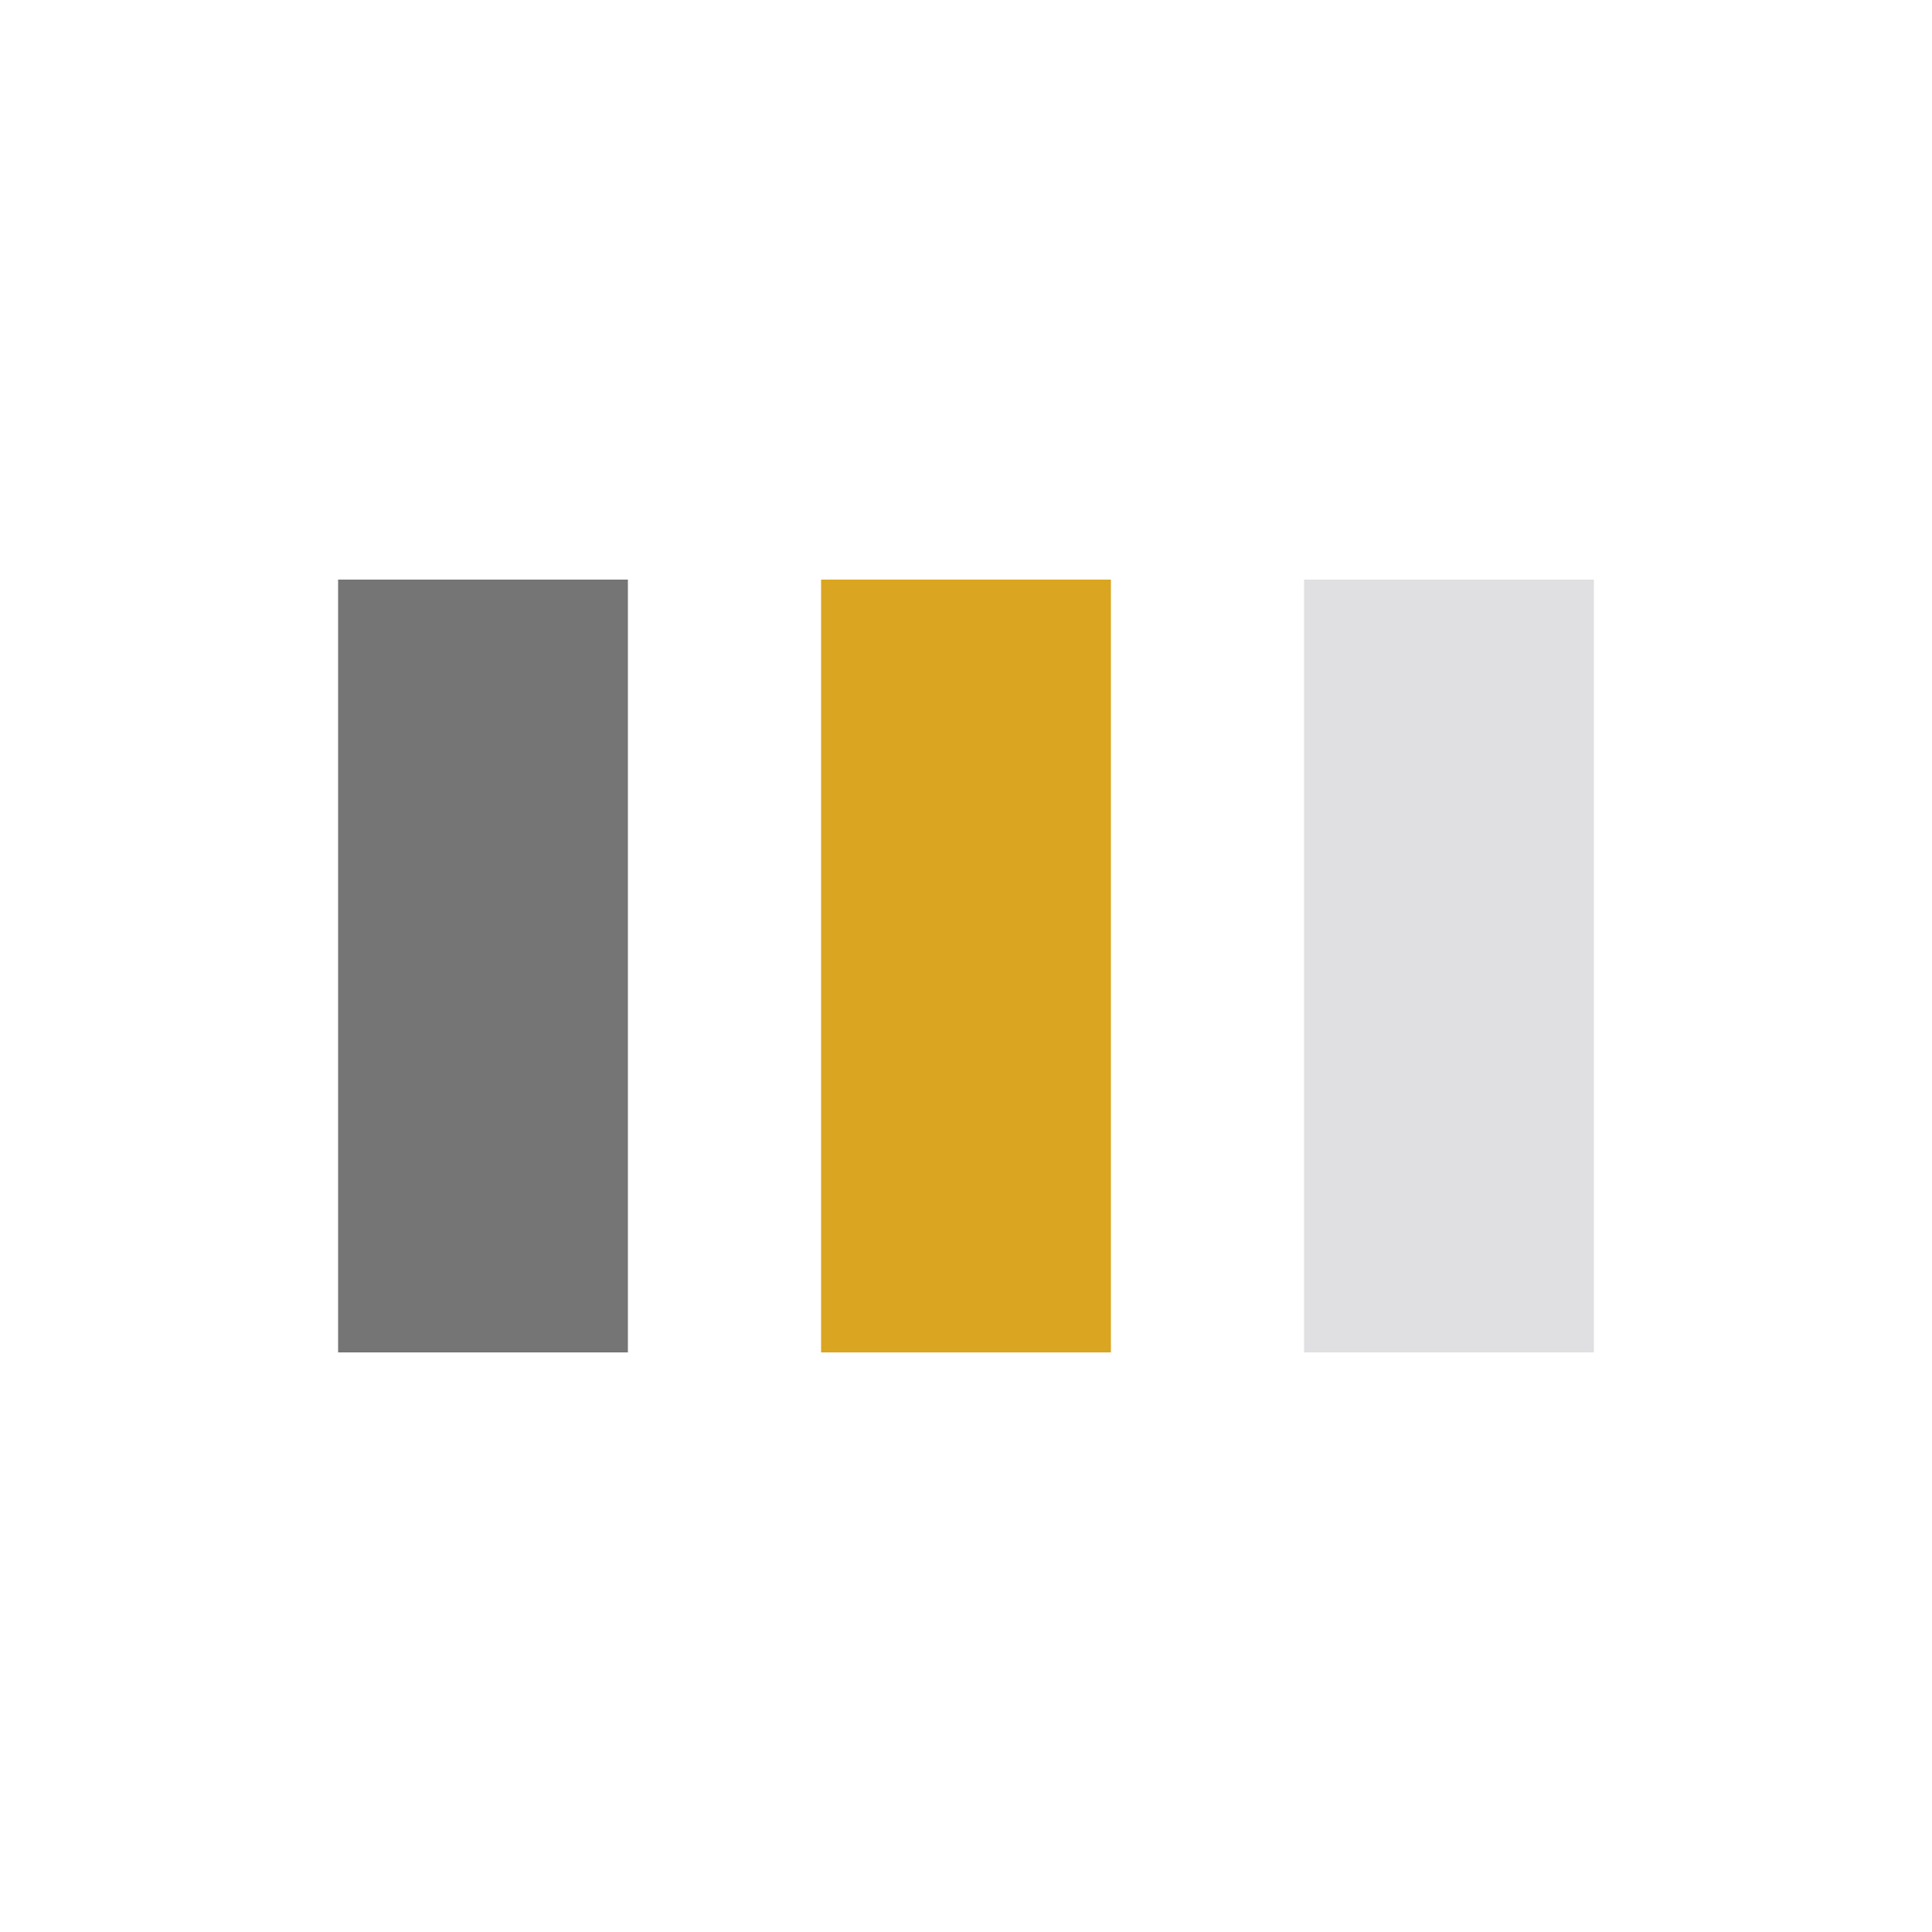
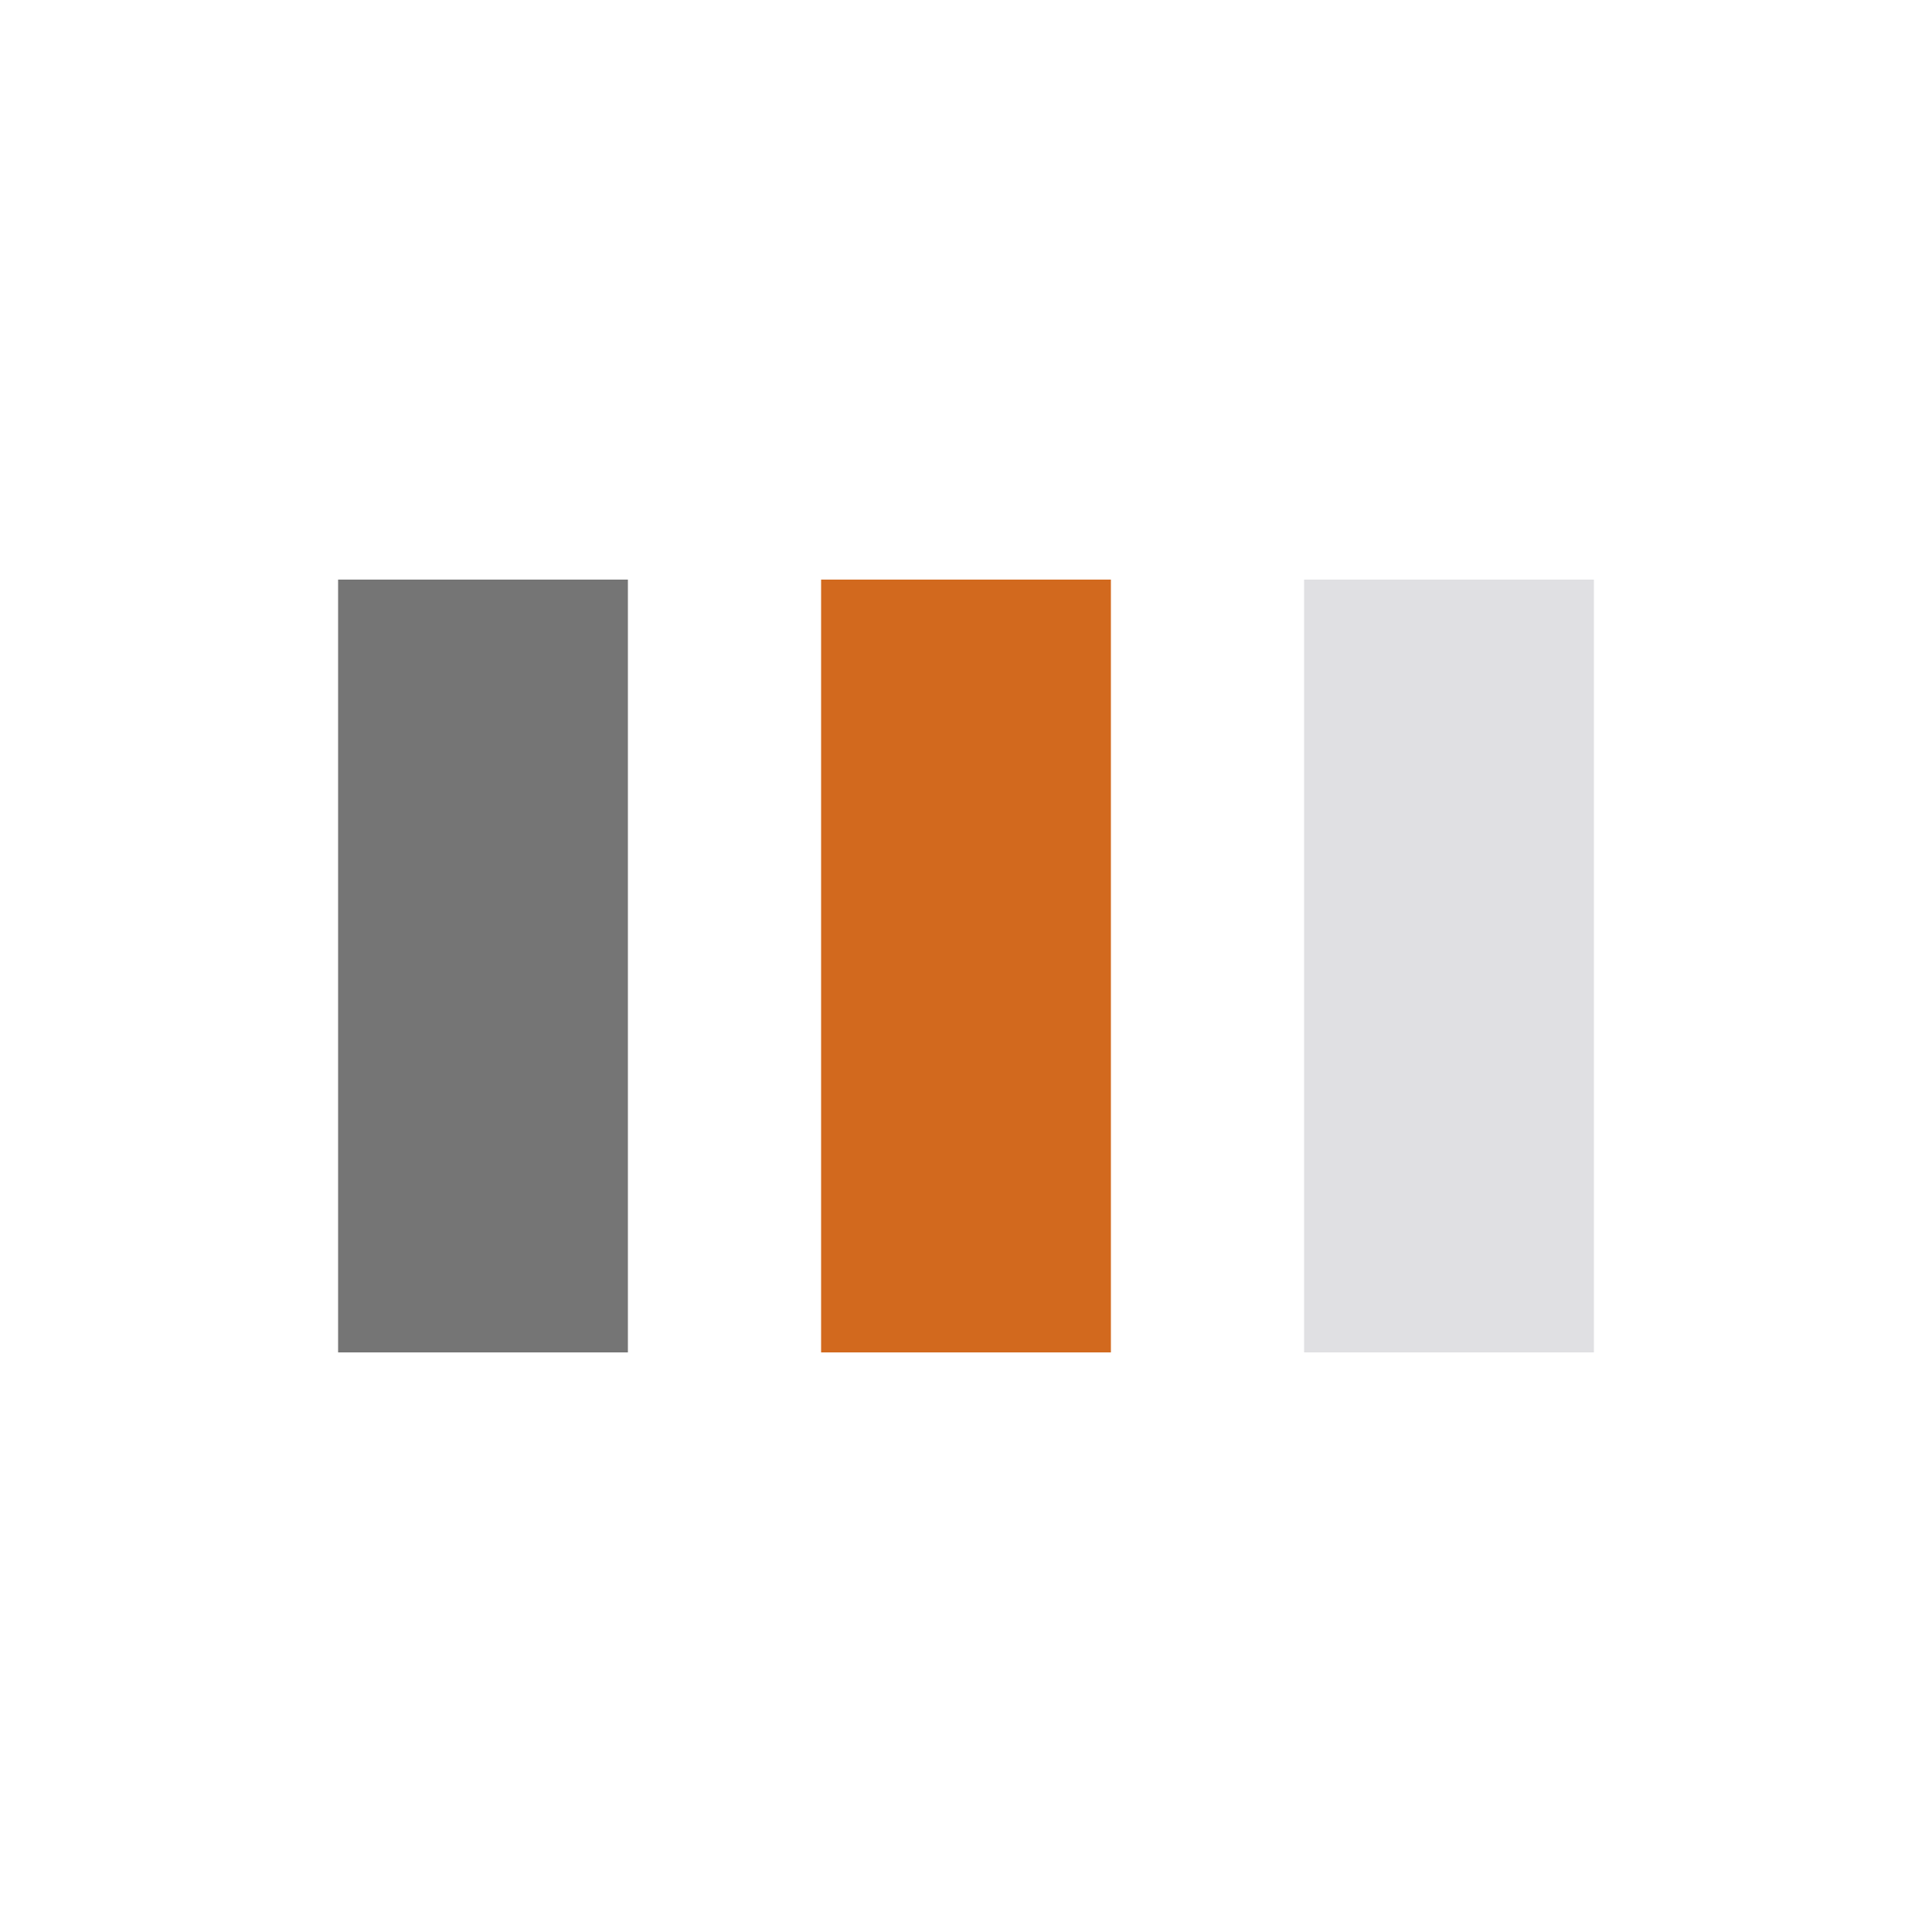
<svg xmlns="http://www.w3.org/2000/svg" viewBox="0 0 100 100" preserveAspectRatio="xMidYMid" width="205" height="205" style="shape-rendering: auto; display: block; background: transparent;">
  <g>
    <rect fill="#757575" height="40" width="15" y="30" x="17.5">
      <animate begin="-0.124s" keySplines="0 0.5 0.5 1;0 0.5 0.5 1" values="10;30;30" keyTimes="0;0.5;1" calcMode="spline" dur="0.621s" repeatCount="indefinite" attributeName="y" />
      <animate begin="-0.124s" keySplines="0 0.5 0.5 1;0 0.5 0.5 1" values="80;40;40" keyTimes="0;0.5;1" calcMode="spline" dur="0.621s" repeatCount="indefinite" attributeName="height" />
    </rect>
-     <rect fill="#daa520" height="40" width="15" y="30" x="42.5">
+     <rect fill="#d2691e" height="40" width="15" y="30" x="42.5">
      <animate begin="-0.062s" keySplines="0 0.5 0.5 1;0 0.5 0.5 1" values="15;30;30" keyTimes="0;0.5;1" calcMode="spline" dur="0.621s" repeatCount="indefinite" attributeName="y" />
      <animate begin="-0.062s" keySplines="0 0.5 0.5 1;0 0.5 0.5 1" values="70;40;40" keyTimes="0;0.5;1" calcMode="spline" dur="0.621s" repeatCount="indefinite" attributeName="height" />
    </rect>
    <rect fill="#e0e0e3" height="40" width="15" y="30" x="67.5">
      <animate keySplines="0 0.5 0.5 1;0 0.5 0.5 1" values="15;30;30" keyTimes="0;0.5;1" calcMode="spline" dur="0.621s" repeatCount="indefinite" attributeName="y" />
      <animate keySplines="0 0.5 0.5 1;0 0.5 0.5 1" values="70;40;40" keyTimes="0;0.5;1" calcMode="spline" dur="0.621s" repeatCount="indefinite" attributeName="height" />
    </rect>
    <g />
  </g>
</svg>
